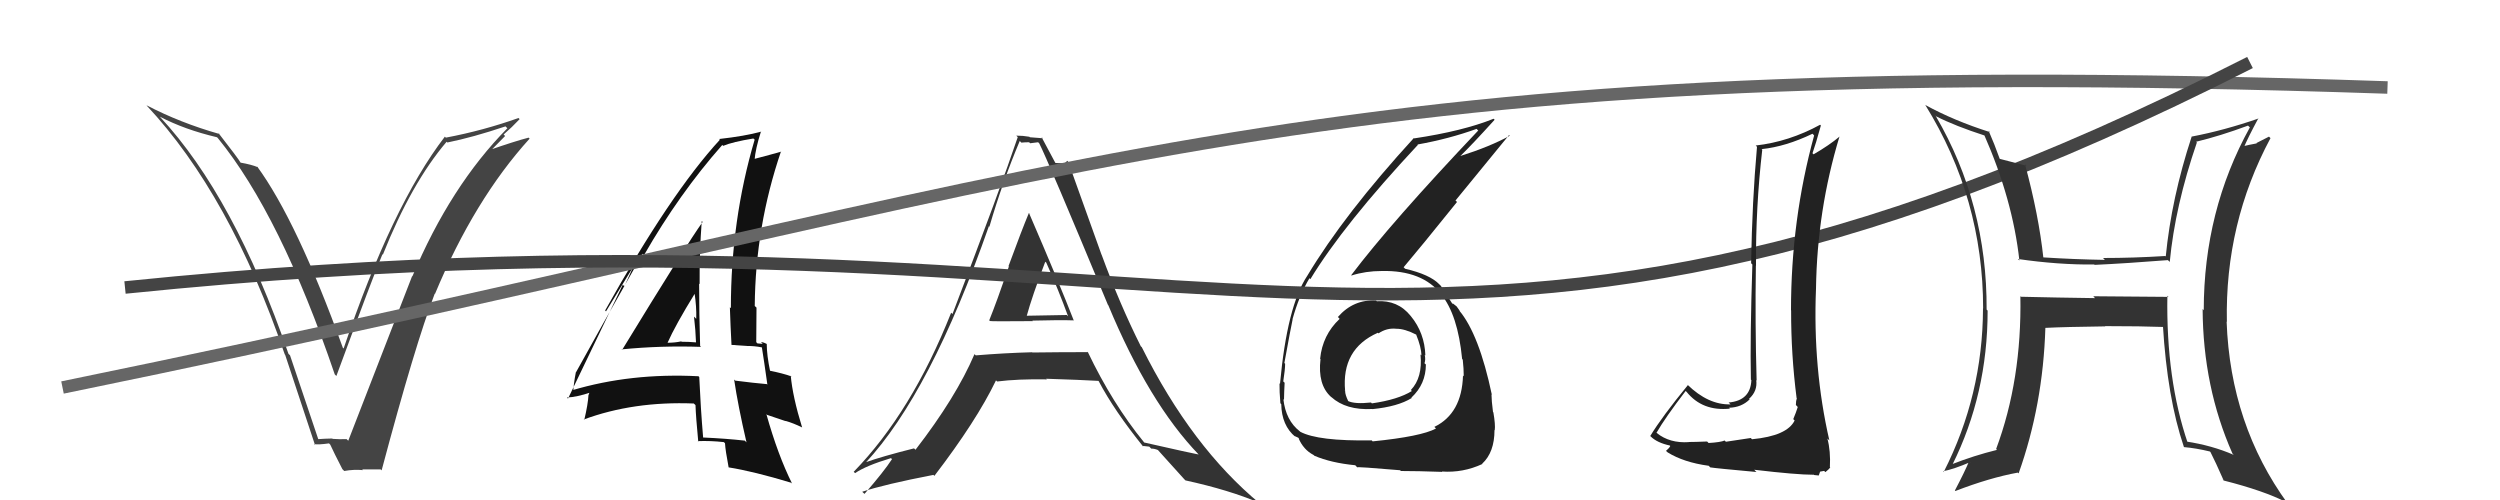
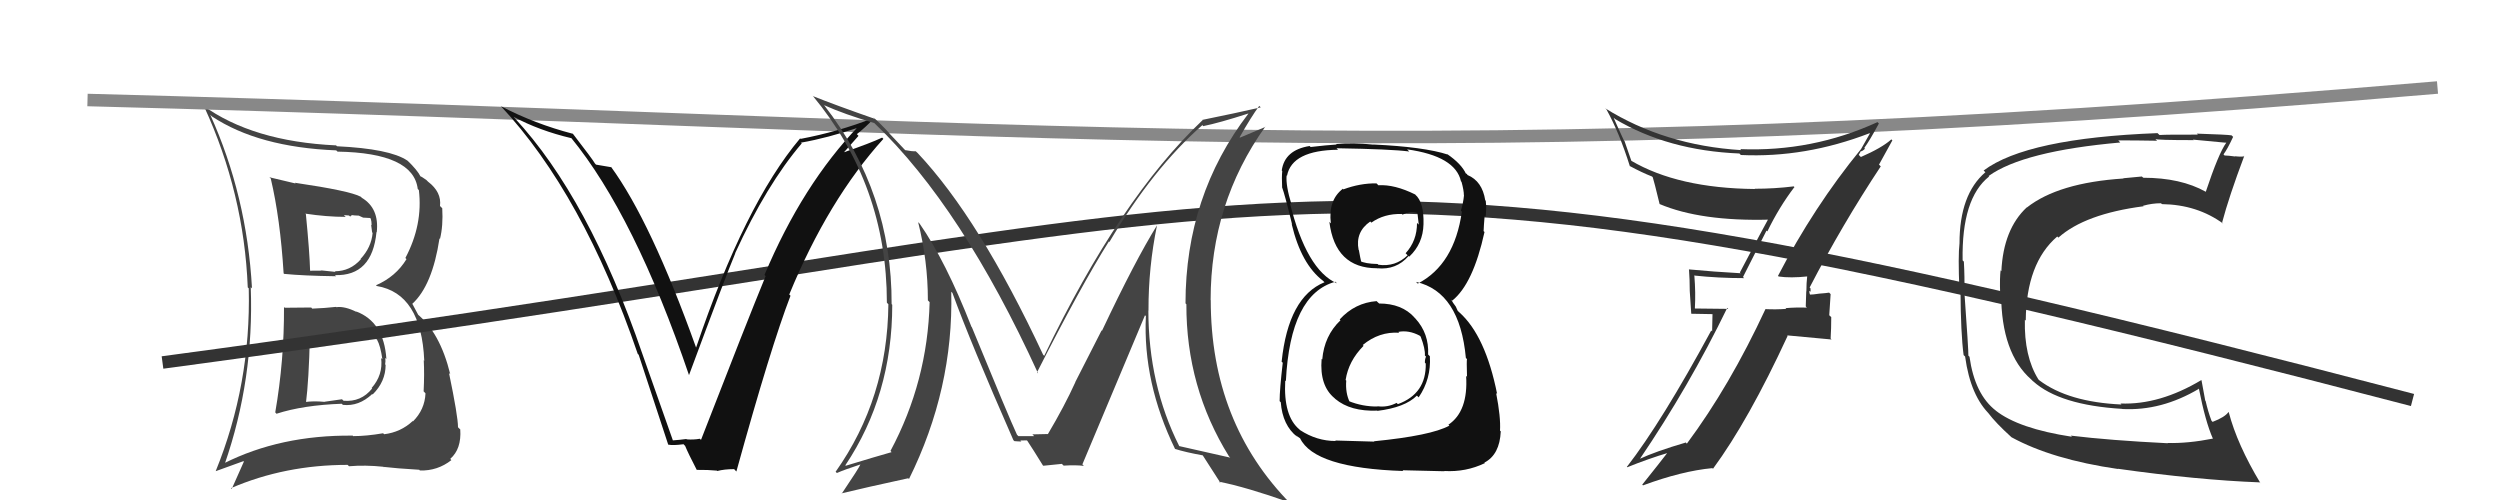
<svg xmlns="http://www.w3.org/2000/svg" width="200" height="40" viewBox="0,0,200,40">
-   <path fill="#111" d="M49.65 27.87L49.65 27.87L49.73 27.95Q52.88 27.64 56.08 27.75L56.07 27.74L56.01 27.68Q55.93 25.09 55.93 22.69L55.91 22.67L55.97 22.73Q55.95 20.23 56.14 17.68L56.19 17.73L56.21 17.76Q54.98 19.46 49.77 27.99ZM59.70 35.37L59.65 35.32L59.59 35.25Q58.04 35.08 56.25 35.00L56.25 35.00L56.25 35.00Q56.05 32.63 55.94 30.16L55.87 30.09L55.88 30.10Q50.46 29.82 45.74 31.23L45.90 31.39L45.86 31.35Q45.88 30.76 46.07 29.77L46.10 29.80L46.08 29.78Q47.83 26.59 51.41 20.30L51.53 20.43L51.52 20.41Q54.35 15.48 57.78 11.60L57.85 11.66L57.85 11.67Q58.60 11.35 60.27 11.08L60.39 11.19L60.37 11.18Q58.47 17.61 58.47 24.65L58.41 24.60L58.39 24.58Q58.44 26.11 58.52 27.60L58.51 27.59L59.78 27.68L59.78 27.68Q60.34 27.67 60.95 27.79L60.97 27.81L60.95 27.79Q61.12 28.83 61.39 30.77L61.43 30.81L61.35 30.73Q60.30 30.64 58.82 30.45L58.63 30.26L58.73 30.36Q59.04 32.46 59.72 35.39ZM61.26 27.45L61.29 27.47L61.32 27.51Q61.07 27.37 60.88 27.37L61.02 27.51L60.59 27.47L60.50 27.37Q60.52 26.02 60.52 24.61L60.50 24.59L60.38 24.48Q60.43 18.13 62.48 12.11L62.47 12.10L62.50 12.13Q61.70 12.36 60.25 12.74L60.31 12.79L60.36 12.84Q60.43 11.92 60.88 10.51L60.88 10.51L60.90 10.53Q59.59 10.89 57.53 11.12L57.52 11.11L57.59 11.18Q53.63 15.48 48.41 24.84L48.48 24.91L50.66 21.34L50.66 21.34Q50.21 22.34 49.95 22.91L49.82 22.78L45.44 31.89L45.36 31.80Q46.13 31.77 47.27 31.39L47.19 31.31L47.09 31.59L47.08 31.58Q47.04 32.34 46.74 33.60L46.71 33.57L46.70 33.56Q50.67 32.09 55.50 32.28L55.59 32.36L55.64 32.41Q55.67 33.35 55.86 35.33L55.83 35.30L55.81 35.29Q56.85 35.25 57.91 35.37L58.03 35.49L58.00 35.46Q58.03 36.02 58.29 37.39L58.41 37.50L58.29 37.39Q60.29 37.71 63.30 38.62L63.30 38.62L63.37 38.69Q62.23 36.41 61.31 33.13L61.37 33.19L62.85 33.69L62.84 33.67Q63.47 33.85 64.16 34.19L64.21 34.25L64.17 34.20Q63.41 31.73 63.26 30.05L63.35 30.14L63.31 30.11Q62.65 29.87 61.51 29.64L61.59 29.72L61.62 29.75Q61.34 28.41 61.34 27.53ZM53.24 27.27L53.27 27.30L53.40 27.43Q54.03 26.01 55.60 23.46L55.54 23.41L55.56 23.42Q55.73 24.55 55.70 25.50L55.66 25.47L55.52 25.33Q55.65 26.44 55.68 27.39L55.57 27.28L55.68 27.39Q55.10 27.34 54.53 27.34L54.44 27.26L54.50 27.31Q53.99 27.42 53.39 27.42Z" />
-   <path fill="#333" d="M79.16 25.65L79.22 25.70L79.19 25.68Q79.24 25.72 82.63 25.69L82.45 25.51L82.59 25.65Q84.81 25.59 85.88 25.63L85.82 25.57L85.91 25.66Q84.75 22.67 82.32 17.04L82.47 17.19L82.31 17.04Q81.73 18.43 80.68 21.29L80.74 21.35L80.71 21.32Q79.71 24.22 79.14 25.62ZM86.90 28.02L87.04 28.16L87.05 28.17Q84.80 28.17 82.59 28.20L82.42 28.03L82.57 28.18Q80.34 28.24 78.06 28.43L77.98 28.35L77.96 28.33Q76.48 31.79 73.24 35.98L73.18 35.92L73.12 35.87Q70.57 36.51 69.20 37.00L69.16 36.97L69.23 37.04Q74.43 31.46 79.11 18.10L79.11 18.10L79.15 18.14Q80.21 14.52 81.58 11.28L81.62 11.32L81.71 11.41Q81.99 11.38 82.33 11.38L82.41 11.46L83.05 11.38L83.14 11.47Q83.79 12.73 88.63 24.38L88.67 24.42L88.66 24.41Q91.91 32.23 95.91 36.38L95.86 36.34L95.89 36.36Q95.42 36.28 91.54 35.40L91.56 35.43L91.52 35.38Q88.99 32.28 87.01 28.13ZM91.39 35.67L91.39 35.67L91.94 35.73L92.10 35.89Q92.33 35.88 92.63 36.00L92.66 36.02L92.64 36.01Q92.96 36.36 94.78 38.38L94.68 38.27L94.83 38.43Q98.35 39.20 100.75 40.23L100.78 40.26L100.81 40.30Q95.33 35.77 91.34 27.77L91.22 27.66L91.26 27.69Q89.58 24.34 88.13 20.38L88.12 20.37L85.46 12.95L85.37 12.86Q85.24 13.08 85.02 13.08L84.99 13.06L84.44 13.04L84.41 13.00Q84.04 12.33 83.32 10.96L83.24 10.88L83.42 11.06Q82.84 11.02 82.39 10.98L82.45 11.04L82.35 10.94Q81.84 10.85 81.30 10.85L81.48 11.03L81.42 10.97Q80.08 14.96 76.20 25.12L76.12 25.04L76.09 25.02Q72.95 32.95 68.30 37.74L68.30 37.75L68.41 37.85Q69.26 37.26 71.28 36.65L71.31 36.68L71.36 36.73Q70.72 37.72 69.16 39.51L69.04 39.40L68.98 39.34Q70.75 38.75 74.68 37.99L74.60 37.91L74.75 38.07Q78.12 33.67 79.68 30.43L79.64 30.39L79.77 30.52Q81.43 30.31 83.75 30.35L83.65 30.26L83.70 30.30Q86.50 30.39 87.87 30.47L87.75 30.35L87.90 30.50Q89.13 32.84 91.49 35.77ZM83.71 21.02L83.73 21.05L83.71 21.03Q84.69 23.22 85.45 25.31L85.34 25.20L82.08 25.26L82.13 25.30Q82.56 23.72 83.62 20.94Z" />
-   <path fill="#222" d="M110.18 24.14L110.16 24.11L110.08 24.04Q108.27 23.94 107.03 25.36L107.10 25.43L107.17 25.51Q105.80 26.80 105.61 28.70L105.73 28.82L105.64 28.73Q105.40 30.78 106.48 31.75L106.52 31.78L106.50 31.76Q107.68 32.83 109.78 32.72L109.68 32.62L109.79 32.73Q111.83 32.53 112.94 31.84L112.99 31.89L112.91 31.81Q114.07 30.73 114.07 29.16L113.95 29.05L113.96 29.06Q114.06 28.77 113.98 28.39L114.05 28.46L114.03 28.44Q113.97 26.63 112.86 25.28L112.85 25.26L112.85 25.27Q111.82 23.99 110.14 24.10ZM109.71 35.20L109.70 35.20L109.74 35.23Q105.43 35.30 104.02 34.54L103.93 34.45L103.99 34.51Q102.86 33.64 102.67 31.93L102.76 32.02L102.72 31.98Q102.73 31.35 102.77 30.62L102.64 30.49L102.66 30.52Q102.81 29.55 102.81 29.10L102.82 29.11L102.75 29.04Q103.26 26.24 103.41 25.55L103.47 25.61L103.40 25.54Q103.92 23.66 104.76 22.25L104.72 22.22L104.83 22.33Q107.49 17.95 113.43 11.59L113.28 11.44L113.40 11.56Q115.92 11.11 118.13 10.31L118.22 10.41L118.26 10.44Q111.29 17.79 108.10 22.01L108.20 22.12L108.12 22.04Q109.25 21.68 110.54 21.68L110.53 21.67L110.54 21.68Q113.79 21.61 115.31 23.56L115.29 23.53L115.28 23.53Q116.63 25.18 116.97 28.72L116.94 28.69L117.02 28.77Q117.10 29.50 117.10 30.11L117.03 30.03L117.04 30.04Q116.95 33.08 114.75 34.15L114.77 34.17L114.88 34.28Q113.70 34.92 109.81 35.31ZM111.97 37.57L111.98 37.59L112.07 37.68Q113.40 37.68 115.38 37.75L115.38 37.75L115.35 37.72Q117.03 37.84 118.59 37.12L118.48 37.00L118.57 37.10Q119.56 36.19 119.56 34.40L119.61 34.44L119.58 34.42Q119.64 33.98 119.47 32.99L119.43 32.95L119.44 32.96Q119.32 32.03 119.32 31.57L119.29 31.53L119.35 31.59Q118.33 26.73 116.73 24.83L116.80 24.89L116.80 24.89Q116.68 24.73 116.52 24.50L116.54 24.52L116.21 24.26L116.23 24.33L116.17 24.27Q115.88 23.82 115.27 22.87L115.24 22.84L115.14 22.74Q114.39 21.96 112.41 21.50L112.41 21.50L112.29 21.38Q113.59 19.85 116.56 16.16L116.44 16.04L120.72 10.81L120.78 10.86Q119.20 11.73 116.80 12.49L116.83 12.51L116.81 12.50Q117.78 11.56 119.57 9.58L119.46 9.47L119.49 9.50Q117.02 10.49 113.14 11.07L113.20 11.13L113.11 11.04Q107.56 17.10 104.59 22.05L104.47 21.93L104.59 22.05Q102.97 24.47 102.40 30.71L102.35 30.65L102.36 30.67Q102.35 31.31 102.43 32.26L102.53 32.36L102.50 32.33Q102.53 34.04 103.63 34.95L103.69 35.01L103.56 34.88Q103.95 35.04 103.92 35.08L103.96 35.13L103.88 35.05Q104.27 35.97 105.07 36.39L105.09 36.40L105.15 36.46Q106.48 37.03 108.42 37.22L108.44 37.24L108.58 37.39Q108.52 37.32 112.02 37.62ZM111.73 26.33L111.72 26.32L111.69 26.30Q112.37 26.29 113.32 26.78L113.36 26.82L113.29 26.76Q113.71 27.79 113.71 28.43L113.75 28.47L113.64 28.36Q113.82 30.21 112.87 31.20L112.89 31.22L112.95 31.28Q111.84 31.97 109.75 32.27L109.75 32.27L109.68 32.20Q108.38 32.34 107.84 32.08L107.80 32.04L107.86 32.09Q107.61 31.58 107.61 31.28L107.50 31.16L107.61 31.27Q107.30 27.92 110.23 26.62L110.30 26.69L110.28 26.67Q110.94 26.22 111.70 26.30Z" />
-   <path fill="#444" d="M25.45 35.14L25.47 35.16L23.20 28.42L23.08 28.31Q18.75 15.75 12.81 9.36L12.71 9.26L12.78 9.33Q14.77 10.37 17.36 10.98L17.44 11.06L17.43 11.05Q22.44 17.20 26.78 29.95L26.81 29.98L26.91 30.08Q29.91 21.93 30.60 20.33L30.55 20.28L30.63 20.37Q32.91 14.65 35.73 11.34L35.76 11.37L35.79 11.40Q37.82 10.99 40.44 10.11L40.57 10.24L40.59 10.26Q36.03 14.88 32.99 22.11L32.94 22.06L32.97 22.09Q31.56 25.75 27.86 35.26L27.73 35.13L27.73 35.13Q27.18 35.15 26.61 35.11L26.75 35.25L26.58 35.08Q26.02 35.09 25.45 35.13ZM30.48 37.58L30.57 37.67L30.53 37.63Q33.22 27.53 34.78 23.49L34.89 23.60L34.80 23.51Q37.95 15.96 42.37 11.09L42.38 11.10L42.29 11.01Q41.17 11.30 39.08 12.03L39.18 12.13L40.41 10.88L40.29 10.76Q40.96 10.18 41.57 9.53L41.54 9.50L41.48 9.44Q38.68 10.44 35.67 11.01L35.74 11.09L35.59 10.93Q31.37 16.42 27.49 27.88L27.40 27.80L27.43 27.83Q23.76 17.68 20.56 13.30L20.56 13.30L20.64 13.38Q20.11 13.16 19.24 13.01L19.30 13.07L19.26 13.03Q19.05 12.66 17.45 10.61L17.46 10.62L17.56 10.72Q14.42 9.83 11.72 8.42L11.82 8.52L11.72 8.43Q18.40 15.56 22.78 28.35L22.86 28.44L22.81 28.38Q24.02 32.03 25.20 35.60L25.17 35.57L25.12 35.53Q25.48 35.59 26.32 35.47L26.49 35.64L26.42 35.57Q26.70 36.19 27.39 37.53L27.50 37.64L27.54 37.68Q28.31 37.54 29.04 37.61L28.97 37.55L28.98 37.55Q29.69 37.55 30.45 37.55Z" />
-   <path d="M5 31 C88 14,103 4,191 7" stroke="#666" fill="none" />
-   <path d="M10 23 C98 14,113 39,180 5" stroke="#444" fill="none" />
-   <path fill="#222" d="M140.11 35.09L140.06 35.04L138.07 35.34L137.97 35.24Q137.66 35.38 136.69 35.44L136.54 35.29L136.57 35.32Q135.58 35.36 135.09 35.36L135.07 35.34L135.10 35.37Q133.57 35.47 132.54 34.64L132.39 34.48L132.52 34.62Q133.22 33.41 134.85 31.28L134.83 31.26L134.92 31.34Q136.19 32.92 138.40 32.69L138.31 32.61L138.33 32.62Q139.33 32.59 139.97 31.95L139.88 31.85L139.93 31.90Q140.61 31.29 140.50 30.41L140.50 30.41L140.53 30.45Q140.40 25.82 140.47 21.25L140.37 21.15L140.48 21.26Q140.45 16.59 140.98 11.98L141.06 12.06L140.93 11.93Q142.86 11.73 145.00 10.70L145.07 10.77L145.13 10.84Q143.28 17.58 143.28 24.82L143.28 24.82L143.29 24.83Q143.28 28.36 143.73 31.86L143.65 31.78L143.75 31.88Q143.67 32.06 143.67 32.40L143.71 32.44L143.82 32.56Q143.69 32.99 143.46 33.53L143.52 33.59L143.57 33.64Q142.97 34.87 140.16 35.14ZM144.99 37.88L145.12 38.00L145.50 38.04L145.61 37.73L145.93 37.67L146.03 37.77Q146.34 37.52 146.42 37.40L146.39 37.37L146.39 37.38Q146.46 36.07 146.19 35.08L146.24 35.13L146.35 35.24Q145.02 29.45 145.28 23.09L145.24 23.05L145.28 23.09Q145.37 16.82 147.16 10.92L147.20 10.97L147.16 10.93Q146.34 11.62 145.08 12.35L145.17 12.43L145.00 12.26Q145.25 11.56 145.67 10.04L145.76 10.13L145.61 9.98Q143.12 11.34 140.46 11.64L140.52 11.71L140.56 11.74Q140.17 16.11 140.09 21.06L140.11 21.08L140.19 21.16Q140.00 26.94 140.07 30.37L140.01 30.31L140.11 30.41Q140.04 32.05 138.29 32.20L138.34 32.25L138.44 32.35Q136.66 32.40 134.98 30.76L135.08 30.86L135.03 30.81Q132.97 33.32 132.02 34.88L131.94 34.80L132.05 34.91Q132.56 35.42 133.58 35.64L133.70 35.76L133.62 35.68Q133.55 35.84 133.28 36.07L133.39 36.17L133.41 36.19Q134.70 36.99 136.68 37.26L136.66 37.23L136.82 37.39Q137.22 37.46 140.52 37.76L140.42 37.67L140.34 37.58Q143.72 37.98 145.09 37.98Z" />
-   <path fill="#333" d="M173.33 23.60L173.48 23.75L167.46 23.70L167.60 23.85Q164.60 23.81 161.67 23.74L161.71 23.78L161.63 23.69Q161.75 30.40 159.69 35.92L159.75 35.98L159.76 35.99Q157.90 36.45 156.15 37.14L156.08 37.07L156.19 37.18Q159.01 31.51 159.01 24.85L158.85 24.68L158.93 24.77Q158.97 16.32 154.86 9.28L154.73 9.15L154.90 9.31Q156.38 10.07 158.85 10.87L158.76 10.78L158.71 10.73Q161.02 15.97 161.55 20.84L161.42 20.71L161.43 20.72Q164.68 21.19 167.54 21.16L167.44 21.06L167.57 21.19Q170.12 21.07 173.43 20.81L173.55 20.92L173.58 20.96Q174.00 16.50 175.75 11.40L175.71 11.36L175.69 11.34Q177.60 10.88 179.84 10.05L179.82 10.03L179.99 10.19Q176.30 16.86 176.30 24.82L176.23 24.74L176.21 24.72Q176.24 30.96 178.60 36.29L178.73 36.42L178.70 36.39Q176.95 35.63 174.89 35.32L174.93 35.36L175.03 35.47Q173.28 30.36 173.39 23.66ZM174.68 35.72L174.67 35.71L174.73 35.77Q175.68 35.85 176.79 36.12L176.88 36.20L176.83 36.15Q177.24 36.95 177.89 38.43L177.74 38.29L177.89 38.44Q181.12 39.26 182.91 40.18L182.91 40.18L183.02 40.29Q178.43 33.99 178.13 25.73L178.17 25.77L178.15 25.75Q177.99 17.86 181.64 11.05L181.52 10.93L180.52 11.44L180.54 11.47Q179.93 11.58 179.32 11.73L179.36 11.77L179.47 11.88Q179.83 11.02 180.67 9.46L180.75 9.55L180.68 9.48Q177.94 10.43 175.32 10.93L175.41 11.02L175.33 10.94Q173.72 15.84 173.26 20.52L173.29 20.55L173.22 20.48Q170.68 20.64 168.24 20.64L168.34 20.74L168.39 20.79Q165.95 20.75 163.44 20.59L163.35 20.51L163.47 20.63Q163.10 17.21 162.00 13.14L162.12 13.26L162.11 13.26Q161.36 13.07 159.91 12.69L160.02 12.80L160.01 12.79Q159.54 11.48 159.09 10.46L159.17 10.55L159.20 10.57Q156.30 9.65 154.01 8.39L154.05 8.43L154.03 8.41Q158.65 15.88 158.65 24.68L158.69 24.72L158.64 24.67Q158.62 31.62 155.50 37.75L155.59 37.83L155.45 37.70Q156.29 37.54 157.62 36.97L157.68 37.03L157.53 36.89Q157.19 37.72 156.39 39.24L156.52 39.37L156.43 39.28Q159.18 38.22 161.42 37.81L161.50 37.88L161.49 37.87Q163.44 32.40 163.63 26.23L163.59 26.19L163.63 26.23Q165.22 26.15 168.42 26.11L168.42 26.11L168.40 26.09Q171.29 26.09 173.19 26.16L173.21 26.18L173.03 26.00Q173.38 31.83 174.71 35.75Z" />
+   <path fill="#444" d="M22.71 24.55L22.74 24.58L22.72 24.56Q22.74 28.84 22.02 32.99L22.11 33.09L22.12 33.10Q24.25 32.41 27.34 32.30L27.45 32.41L27.43 32.39Q28.71 32.53 29.78 31.52L29.79 31.54L29.81 31.56Q30.85 30.53 30.85 29.19L30.94 29.28L30.81 29.15Q30.86 28.89 30.82 28.63L30.89 28.70L30.91 28.72Q30.72 25.75 28.48 24.91L28.34 24.78L28.53 24.96Q27.60 24.49 26.92 24.57L27.05 24.70L26.89 24.55Q26.01 24.65 24.98 24.69L24.93 24.64L24.90 24.60Q23.81 24.62 22.78 24.62ZM21.49 14.12L21.57 14.20L21.66 14.28Q22.42 17.49 22.69 21.87L22.82 21.99L22.73 21.91Q24.22 22.06 26.88 22.10L26.81 22.02L26.79 22.01Q29.78 22.10 30.12 18.56L30.17 18.61L30.14 18.58Q30.35 16.66 28.94 15.82L28.87 15.74L28.86 15.74Q28.01 15.27 23.59 14.62L23.51 14.54L23.65 14.68Q22.47 14.41 21.55 14.18ZM17.84 37.00L17.89 37.05L17.97 37.14Q20.33 30.35 20.06 22.97L20.17 23.08L20.16 23.07Q19.75 15.65 16.82 9.18L16.87 9.23L16.95 9.31Q20.67 11.78 26.90 12.03L26.90 12.03L27.00 12.13Q33.07 12.23 33.42 15.12L33.51 15.21L33.51 15.21Q33.84 17.98 32.43 20.64L32.51 20.72L32.52 20.73Q31.67 22.13 30.08 22.82L30.12 22.86L30.14 22.88Q33.71 23.48 33.94 28.85L34.00 28.91L33.90 28.82Q33.96 29.90 33.89 31.31L33.96 31.38L34.04 31.47Q33.98 32.77 33.04 33.71L32.98 33.64L33.02 33.68Q32.06 34.58 30.72 34.74L30.76 34.77L30.65 34.66Q29.32 34.89 28.25 34.89L28.22 34.85L28.21 34.85Q22.44 34.79 17.91 37.07ZM30.78 37.46L30.80 37.48L30.68 37.35Q31.67 37.47 33.53 37.58L33.54 37.58L33.59 37.64Q35.00 37.68 36.11 36.81L36.09 36.79L36.02 36.71Q36.93 35.92 36.82 34.35L36.76 34.30L36.64 34.18Q36.64 33.30 35.92 29.84L35.93 29.85L36.02 29.94Q35.20 26.57 33.33 25.08L33.48 25.23L33.00 24.33L32.98 24.31Q34.59 22.84 35.16 19.07L35.30 19.21L35.20 19.11Q35.46 18.07 35.38 16.66L35.28 16.56L35.20 16.48Q35.34 15.37 34.24 14.53L34.12 14.41L34.11 14.40Q33.72 14.12 33.60 14.09L33.66 14.14L33.66 14.15Q33.40 13.61 32.56 12.81L32.64 12.90L32.58 12.84Q31.18 11.90 26.96 11.70L26.78 11.53L26.88 11.63Q20.21 11.32 16.21 8.42L16.33 8.54L16.34 8.55Q19.52 15.46 19.82 22.99L19.91 23.08L19.90 23.08Q20.08 30.75 17.26 37.68L17.27 37.69L19.48 36.89L19.51 36.93Q19.04 37.97 18.54 39.11L18.60 39.17L18.48 39.05Q22.79 37.19 27.81 37.19L27.84 37.22L27.92 37.30Q29.22 37.19 30.66 37.34ZM28.59 26.85L28.64 26.90L28.50 26.77Q29.23 26.69 30.14 27.15L30.20 27.21L30.16 27.17Q30.44 27.67 30.59 28.74L30.40 28.55L30.49 28.64Q30.66 29.99 29.73 31.04L29.78 31.08L29.77 31.08Q28.89 32.18 27.48 32.06L27.36 31.94L25.96 32.14L25.97 32.15Q25.08 32.06 24.35 32.17L24.46 32.28L24.47 32.29Q24.71 30.40 24.79 26.94L24.89 27.03L24.78 26.93Q25.41 26.83 26.67 26.79L26.74 26.86L26.81 26.93Q28.02 26.85 28.63 26.89ZM27.59 17.29L27.51 17.21L27.92 17.24L28.02 17.33Q28.10 17.18 28.29 17.22L28.29 17.23L28.70 17.25L29.05 17.41L29.61 17.44L29.66 17.49Q29.73 17.71 29.73 18.02L29.69 17.98L29.77 18.59L29.81 18.63Q29.71 19.79 28.84 20.72L28.95 20.84L28.86 20.75Q28.01 21.70 26.79 21.70L26.85 21.76L26.83 21.75Q25.69 21.63 25.69 21.63L25.73 21.67L25.71 21.65Q24.42 21.66 24.77 21.66L24.83 21.72L24.81 21.71Q24.77 20.18 24.47 17.13L24.48 17.14L24.42 17.09Q26.13 17.35 27.66 17.35Z" />
+   <path d="M7 8 C84 10,113 14,195 7" stroke="#888" fill="none" />
+   <path d="M13 29 C110 16,101 8,193 32" stroke="#333" fill="none" />
+   <path fill="#333" d="M165.67 34.86L165.71 34.89L165.75 34.94Q161.48 34.29 159.65 32.84L159.74 32.93L159.68 32.86Q157.98 31.55 157.56 28.54L157.41 28.39L157.47 28.45Q157.49 28.12 157.15 23.36L157.07 23.29L157.15 23.37Q157.18 22.18 157.11 20.93L157.12 20.94L157.01 20.83Q156.92 15.87 159.13 14.12L159.11 14.10L159.09 14.08Q161.86 12.09 169.62 11.40L169.47 11.24L169.46 11.23Q170.93 11.23 172.57 11.26L172.42 11.11L172.43 11.12Q172.52 11.21 175.49 11.21L175.55 11.28L175.44 11.17Q176.38 11.27 178.09 11.42L177.95 11.28L178.10 11.42Q177.49 12.26 176.46 15.35L176.47 15.35L176.46 15.34Q174.46 14.22 171.46 14.22L171.36 14.13L171.35 14.12Q170.66 14.19 169.86 14.26L169.91 14.31L169.88 14.28Q164.66 14.62 162.15 16.60L162.33 16.79L162.14 16.59Q160.27 18.34 160.11 21.69L160.01 21.59L160.05 21.62Q159.97 22.19 160.01 23.45L159.99 23.43L160.09 23.53Q160.11 28.26 162.50 30.36L162.63 30.49L162.66 30.51Q164.78 32.41 169.77 32.71L169.80 32.75L169.78 32.72Q172.91 32.89 175.92 31.10L175.83 31.01L175.91 31.08Q176.43 33.74 177.04 35.11L177.05 35.12L177.02 35.09Q175.05 35.48 173.41 35.44L173.41 35.44L173.43 35.46Q168.78 35.23 165.66 34.85ZM180.91 38.71L180.86 38.66L180.83 38.64Q178.98 35.57 178.30 32.98L178.36 33.04L178.28 32.96Q178.00 33.37 177.01 33.75L176.93 33.67L176.92 33.66Q176.64 32.92 176.45 32.08L176.42 32.05L176.12 30.42L176.10 30.41Q172.77 32.40 169.65 32.28L169.63 32.27L169.72 32.36Q165.46 32.17 163.14 30.42L163.04 30.32L163.07 30.35Q161.92 28.51 161.99 25.58L161.97 25.56L162.06 25.65Q162.10 21.05 164.58 18.92L164.73 19.07L164.67 19.01Q166.80 17.11 171.49 16.50L171.44 16.46L171.45 16.46Q172.16 16.26 172.88 16.26L172.90 16.28L172.96 16.33Q175.78 16.37 177.87 17.90L177.77 17.80L177.77 17.80Q178.32 15.72 179.54 12.48L179.48 12.43L179.55 12.50Q179.35 12.56 178.80 12.50L178.77 12.47L178.82 12.52Q178.24 12.44 177.97 12.44L178.00 12.47L177.88 12.35Q178.19 11.94 178.65 10.95L178.54 10.84L178.53 10.83Q178.24 10.77 175.75 10.69L175.89 10.83L175.83 10.77Q173.40 10.76 172.76 10.80L172.76 10.80L172.60 10.65Q162.15 11.05 158.69 13.64L158.75 13.70L158.83 13.78Q156.76 15.55 156.76 19.47L156.64 19.35L156.76 19.47Q156.64 20.46 156.75 23.16L156.73 23.14L156.84 23.25Q156.86 26.70 157.09 28.41L157.20 28.51L157.21 28.53Q157.64 31.70 159.24 33.22L159.11 33.09L159.06 33.04Q159.66 33.84 160.92 34.98L160.96 35.02L160.92 34.98Q164.18 36.76 169.44 37.52L169.48 37.56L169.42 37.50Q175.79 38.40 180.78 38.59Z" />
+   <path fill="#111" d="M53.74 35.14L53.83 35.23L51.40 28.34L51.40 28.34Q47.10 15.82 41.16 9.43L41.11 9.37L41.08 9.34Q43.14 10.45 45.73 11.06L45.74 11.07L45.67 11.00Q50.78 17.25 55.12 30.01L55.13 30.02L55.12 30.01Q58.14 21.87 58.82 20.27L58.97 20.42L58.81 20.26Q61.32 14.78 64.14 11.47L64.02 11.35L64.09 11.41Q66.16 11.05 68.79 10.17L68.85 10.23L68.70 10.08Q64.20 14.76 61.16 21.99L61.23 22.07L61.25 22.09Q59.77 25.68 56.08 35.19L55.99 35.10L55.99 35.10Q55.50 35.19 54.93 35.15L54.96 35.17L54.91 35.12Q54.40 35.19 53.83 35.23ZM58.88 37.69L58.90 37.71L58.91 37.72Q61.68 27.70 63.24 23.66L63.14 23.56L63.14 23.56Q66.26 15.98 70.67 11.11L70.56 11.00L70.57 11.01Q69.61 11.46 67.52 12.18L67.52 12.18L68.68 10.87L68.55 10.73Q69.25 10.18 69.86 9.53L69.78 9.45L69.80 9.47Q67.06 10.54 64.05 11.11L63.88 10.94L64.01 11.07Q59.57 16.34 55.69 27.80L55.68 27.78L55.68 27.79Q52.07 17.71 48.87 13.33L48.93 13.39L48.92 13.38Q48.56 13.32 47.68 13.17L47.58 13.06L47.59 13.07Q47.42 12.76 45.83 10.70L45.80 10.67L45.82 10.70Q42.79 9.91 40.08 8.50L40.15 8.57L40.04 8.46Q46.64 15.52 51.02 28.31L51.07 28.36L51.09 28.37Q52.28 32.00 53.46 35.58L53.56 35.68L53.45 35.57Q53.84 35.65 54.67 35.54L54.64 35.50L54.81 35.67Q55.05 36.26 55.74 37.59L55.76 37.61L55.73 37.59Q56.64 37.58 57.36 37.65L57.21 37.50L57.38 37.68Q57.96 37.53 58.73 37.53Z" />
+   <path fill="#333" d="M142.33 22.16L142.37 22.20L142.29 22.12Q143.23 22.26 144.64 22.11L144.47 21.93L144.58 22.05Q144.51 22.66 144.51 23.31L144.50 23.30L144.46 24.51L144.55 24.61Q143.68 24.58 142.85 24.65L142.75 24.55L142.90 24.71Q142.09 24.77 141.25 24.73L141.20 24.68L141.24 24.72Q138.38 30.88 134.95 35.49L134.81 35.35L134.87 35.40Q132.42 36.12 131.13 36.73L131.02 36.62L131.16 36.76Q135.13 30.91 138.18 24.63L138.26 24.71L135.61 24.68L135.59 24.66Q135.66 23.41 135.55 22.08L135.54 22.06L135.51 22.04Q137.47 22.25 139.53 22.25L139.44 22.16L141.32 18.45L141.39 18.51Q142.33 16.57 143.55 14.97L143.63 15.05L143.50 14.91Q141.97 15.10 140.37 15.10L140.41 15.13L140.39 15.12Q134.24 15.06 130.48 12.85L130.52 12.90L129.96 11.28L129.91 11.23Q129.47 10.29 129.09 9.42L129.12 9.44L129.20 9.52Q133.45 12.05 139.16 12.28L139.15 12.28L139.27 12.40Q144.42 12.64 149.56 10.66L149.53 10.63L149.59 10.68Q149.37 11.07 148.87 11.95L148.87 11.95L148.87 11.94Q145.10 16.55 142.24 22.07ZM150.36 13.21L150.32 13.17L151.39 11.23L151.31 11.15Q150.55 11.83 148.87 12.56L148.70 12.39L148.88 12.07L148.92 12.11Q149.09 12.01 149.20 11.90L149.29 11.98L149.14 11.84Q149.59 11.22 150.31 9.88L150.34 9.91L150.20 9.77Q144.97 12.16 139.22 11.93L139.30 12.01L139.30 12.01Q133.17 11.63 128.41 8.66L128.51 8.75L128.53 8.78Q129.55 10.63 130.39 13.30L130.36 13.27L130.36 13.27Q131.36 13.81 132.16 14.12L132.31 14.27L132.22 14.18Q132.32 14.47 132.77 16.33L132.81 16.37L132.76 16.32Q136.06 17.72 141.58 17.57L141.60 17.59L141.49 17.47Q141.17 18.03 139.19 21.80L139.19 21.80L139.26 21.86Q137.08 21.74 135.10 21.55L135.11 21.56L135.12 21.57Q135.18 22.39 135.18 23.27L135.18 23.27L135.30 25.10L137.00 25.13L136.97 26.51L136.90 26.44Q132.93 33.77 130.15 37.35L130.33 37.53L130.18 37.38Q131.86 36.70 133.50 36.21L133.51 36.22L133.45 36.15Q132.75 37.06 131.38 38.77L131.43 38.82L131.44 38.83Q134.55 37.68 136.99 37.45L137.08 37.55L137.04 37.50Q139.88 33.64 143.01 26.87L142.97 26.83L146.53 27.16L146.45 27.08Q146.50 26.28 146.50 25.37L146.34 25.22L146.45 23.53L146.33 23.41Q146.10 23.45 145.55 23.49L145.70 23.64L145.55 23.49Q145.04 23.57 144.77 23.57L144.85 23.65L144.83 23.63Q144.72 23.41 144.76 23.26L144.85 23.34L144.84 23.07L144.77 23.00Q147.38 17.96 150.46 13.31Z" />
+   <path fill="#444" d="M92.61 18.09L92.56 18.03L92.56 18.03Q90.82 20.83 88.16 26.46L88.13 26.43L86.02 30.57L86.03 30.57Q85.16 32.49 83.83 34.73L83.85 34.76L83.83 34.73Q84.27 34.71 82.59 34.75L82.75 34.91L82.73 34.89Q82.73 34.89 81.48 34.89L81.47 34.89L81.36 34.78Q80.69 33.34 77.75 26.18L77.70 26.13L77.72 26.15Q75.66 20.89 73.57 17.89L73.44 17.76L73.45 17.77Q74.23 20.87 74.23 24.03L74.19 23.99L74.37 24.17Q74.21 30.52 71.24 36.07L71.28 36.12L71.33 36.17Q70.02 36.54 67.66 37.26L67.61 37.20L67.63 37.22Q71.38 31.61 71.38 24.38L71.27 24.27L71.33 24.33Q71.36 15.41 65.95 8.44L65.87 8.37L65.92 8.41Q67.57 9.15 69.93 9.84L69.92 9.82L69.99 9.89Q76.96 16.56 83.05 29.88L83.07 29.90L82.96 29.79Q86.50 22.83 88.71 19.32L88.67 19.28L88.75 19.36Q92.23 13.48 96.19 10.01L96.37 10.20L96.26 10.09Q97.51 9.84 99.87 9.08L99.86 9.08L99.87 9.09Q94.84 15.67 94.84 24.27L94.85 24.28L94.91 24.34Q94.89 30.99 98.32 36.51L98.38 36.57L98.42 36.61Q97.09 36.30 94.35 35.69L94.30 35.65L94.34 35.69Q91.87 30.78 91.87 24.81L91.98 24.92L91.88 24.81Q91.87 21.38 92.56 18.03ZM94.01 35.93L94.07 35.98L93.99 35.91Q94.83 36.18 96.28 36.44L96.14 36.31L96.15 36.32Q96.71 37.18 97.66 38.67L97.53 38.54L97.54 38.54Q99.67 38.96 103.13 40.18L103.20 40.25L103.26 40.31Q96.86 33.83 96.86 24.01L97.00 24.15L96.85 24.00Q96.85 16.27 101.22 10.14L101.24 10.15L99.20 11.01L99.17 10.98Q100.09 9.35 100.74 8.47L100.72 8.45L100.86 8.59Q98.81 9.06 96.19 9.59L96.32 9.72L96.21 9.61Q89.59 15.86 83.54 28.46L83.54 28.47L83.45 28.38Q78.36 17.50 73.41 12.24L73.27 12.11L73.26 12.10Q72.98 12.12 72.41 12.01L72.42 12.02L71.08 10.60L71.24 10.76Q70.50 9.94 69.81 9.33L69.88 9.40L69.99 9.51Q66.83 8.41 65.04 7.69L65.05 7.69L65.00 7.64Q70.95 14.81 70.95 24.21L71.02 24.29L71.07 24.34Q71.00 31.88 66.85 37.74L66.86 37.75L66.95 37.84Q67.59 37.56 68.88 37.14L68.88 37.14L68.85 37.12Q68.75 37.40 67.34 39.49L67.42 39.57L67.32 39.47Q69.16 39.02 72.66 38.26L72.69 38.29L72.72 38.32Q76.29 31.11 76.10 23.34L76.22 23.46L76.20 23.45Q77.61 27.33 81.07 35.21L81.24 35.38L81.15 35.29Q81.48 35.32 81.71 35.32L81.63 35.24L82.15 35.23L82.19 35.27Q82.63 35.93 83.43 37.23L83.44 37.24L83.47 37.26Q84.95 37.11 84.95 37.11L85.04 37.20L85.09 37.25Q86.06 37.19 86.71 37.27L86.75 37.31L86.59 37.15Q88.25 33.22 91.60 25.22L91.66 25.28L91.67 25.29Q91.42 30.60 94.01 35.93Z" />
+   <path fill="#111" d="M110.22 24.17L110.30 24.26L110.13 24.09Q108.40 24.22 107.18 25.55L107.17 25.55L107.24 25.62Q105.94 26.86 105.78 28.76L105.88 28.85L105.73 28.71Q105.55 30.86 106.77 31.86L106.84 31.93L106.83 31.92Q108.04 32.93 110.18 32.85L110.22 32.90L110.19 32.87Q112.40 32.60 113.35 31.65L113.52 31.81L113.49 31.79Q114.50 30.32 114.39 28.50L114.43 28.54L114.25 28.36Q114.33 26.69 113.24 25.49L113.11 25.36L113.16 25.40Q112.15 24.28 110.33 24.28ZM110.13 14.68L110.20 14.75L110.12 14.67Q108.81 14.65 107.47 15.15L107.39 15.06L107.43 15.10Q106.24 16.01 106.47 17.87L106.35 17.75L106.35 17.75Q106.81 21.46 110.16 21.46L110.30 21.59L110.17 21.46Q111.70 21.62 112.69 20.48L112.72 20.51L112.74 20.53Q113.84 19.50 113.88 17.94L113.83 17.89L113.88 17.94Q113.93 16.17 113.21 15.56L113.25 15.60L113.22 15.56Q111.56 14.74 110.27 14.82ZM109.91 35.29L109.95 35.33L106.82 35.24L106.85 35.28Q105.34 35.28 104.01 34.41L103.98 34.38L103.96 34.36Q102.66 33.29 102.82 30.44L102.75 30.37L102.87 30.49Q103.22 23.53 106.83 22.54L106.91 22.62L106.96 22.67Q104.52 21.60 103.19 16.23L103.22 16.26L103.32 16.36Q102.85 14.83 102.93 14.03L103.01 14.11L102.96 14.06Q103.36 12.02 107.05 11.98L107.09 12.02L106.92 11.86Q111.30 11.93 112.74 12.12L112.72 12.10L112.57 11.95Q116.43 12.49 116.88 14.51L116.90 14.53L116.92 14.54Q117.11 15.23 117.11 15.61L117.08 15.58L117.12 15.62Q117.06 16.25 116.87 16.85L116.96 16.95L116.95 16.93Q116.35 21.17 113.42 22.69L113.37 22.64L113.28 22.55Q116.78 23.35 117.27 28.64L117.31 28.68L117.36 28.72Q117.32 28.84 117.36 30.13L117.48 30.26L117.29 30.07Q117.47 32.91 115.87 33.98L115.86 33.96L115.95 34.05Q114.49 34.85 109.93 35.30ZM112.22 37.64L112.21 37.62L115.56 37.70L115.54 37.68Q117.27 37.78 118.79 37.05L118.81 37.07L118.75 37.01Q119.98 36.37 120.06 34.51L119.99 34.44L120.00 34.46Q120.07 33.38 119.69 31.44L119.67 31.42L119.77 31.52Q118.84 26.86 116.75 24.99L116.62 24.87L116.46 24.52L116.25 24.23L116.09 23.96L116.18 24.05Q117.85 22.71 118.76 18.56L118.65 18.45L118.69 18.48Q118.70 18.11 118.77 17.27L118.85 17.35L118.85 17.35Q118.93 16.67 118.86 16.06L118.74 15.95L118.82 16.03Q118.58 14.49 117.40 14.00L117.38 13.98L117.37 13.93L117.19 13.83L117.29 13.93Q116.93 13.11 115.75 12.31L115.78 12.34L115.94 12.46L115.84 12.37Q113.94 11.75 109.86 11.56L109.78 11.48L109.87 11.57Q108.26 11.40 106.89 11.52L106.85 11.48L106.93 11.56Q106.14 11.61 104.85 11.76L104.75 11.66L104.77 11.68Q102.77 12.00 102.54 13.64L102.54 13.64L102.58 13.68Q102.53 14.17 102.57 14.97L102.53 14.92L102.56 14.96Q102.80 15.61 103.37 17.97L103.21 17.82L103.34 17.95Q104.10 21.14 105.85 22.47L105.81 22.43L105.89 22.51L105.96 22.58Q103.07 23.76 102.53 28.94L102.57 28.97L102.62 29.02Q102.37 31.17 102.37 32.09L102.52 32.24L102.46 32.17Q102.60 34.03 103.78 34.95L103.77 34.93L103.64 34.81Q103.76 34.89 104.03 35.08L104.06 35.11L104.00 35.05Q105.14 37.45 112.26 37.68ZM111.89 26.57L111.79 26.47L111.87 26.55Q112.70 26.39 113.57 26.85L113.70 26.97L113.65 26.92Q114.03 27.91 113.99 28.44L114.07 28.52L114.08 28.54Q113.99 28.71 113.99 29.01L114.04 29.07L114.06 29.08Q114.11 31.50 111.83 32.33L111.70 32.21L111.73 32.23Q111.00 32.61 110.20 32.50L110.24 32.54L110.22 32.52Q109.02 32.54 107.88 32.08L107.90 32.10L107.99 32.19Q107.62 31.44 107.70 30.45L107.75 30.50L107.65 30.40Q107.88 28.88 109.08 27.67L109.11 27.69L109.02 27.60Q110.34 26.51 111.94 26.62ZM112.07 17.05L112.09 17.06L112.20 17.17Q112.82 16.88 113.35 17.03L113.40 17.08L113.50 17.97L113.36 17.83Q113.37 19.25 112.45 20.26L112.54 20.35L112.61 20.42Q111.64 21.37 110.27 21.18L110.20 21.11L110.21 21.12Q109.20 21.10 108.78 20.87L108.81 20.91L108.91 21.00Q108.83 20.69 108.71 20.01L108.61 19.90L108.69 19.99Q108.41 18.56 109.62 17.72L109.65 17.75L109.71 17.81Q110.73 17.08 112.14 17.12Z" />
</svg>
